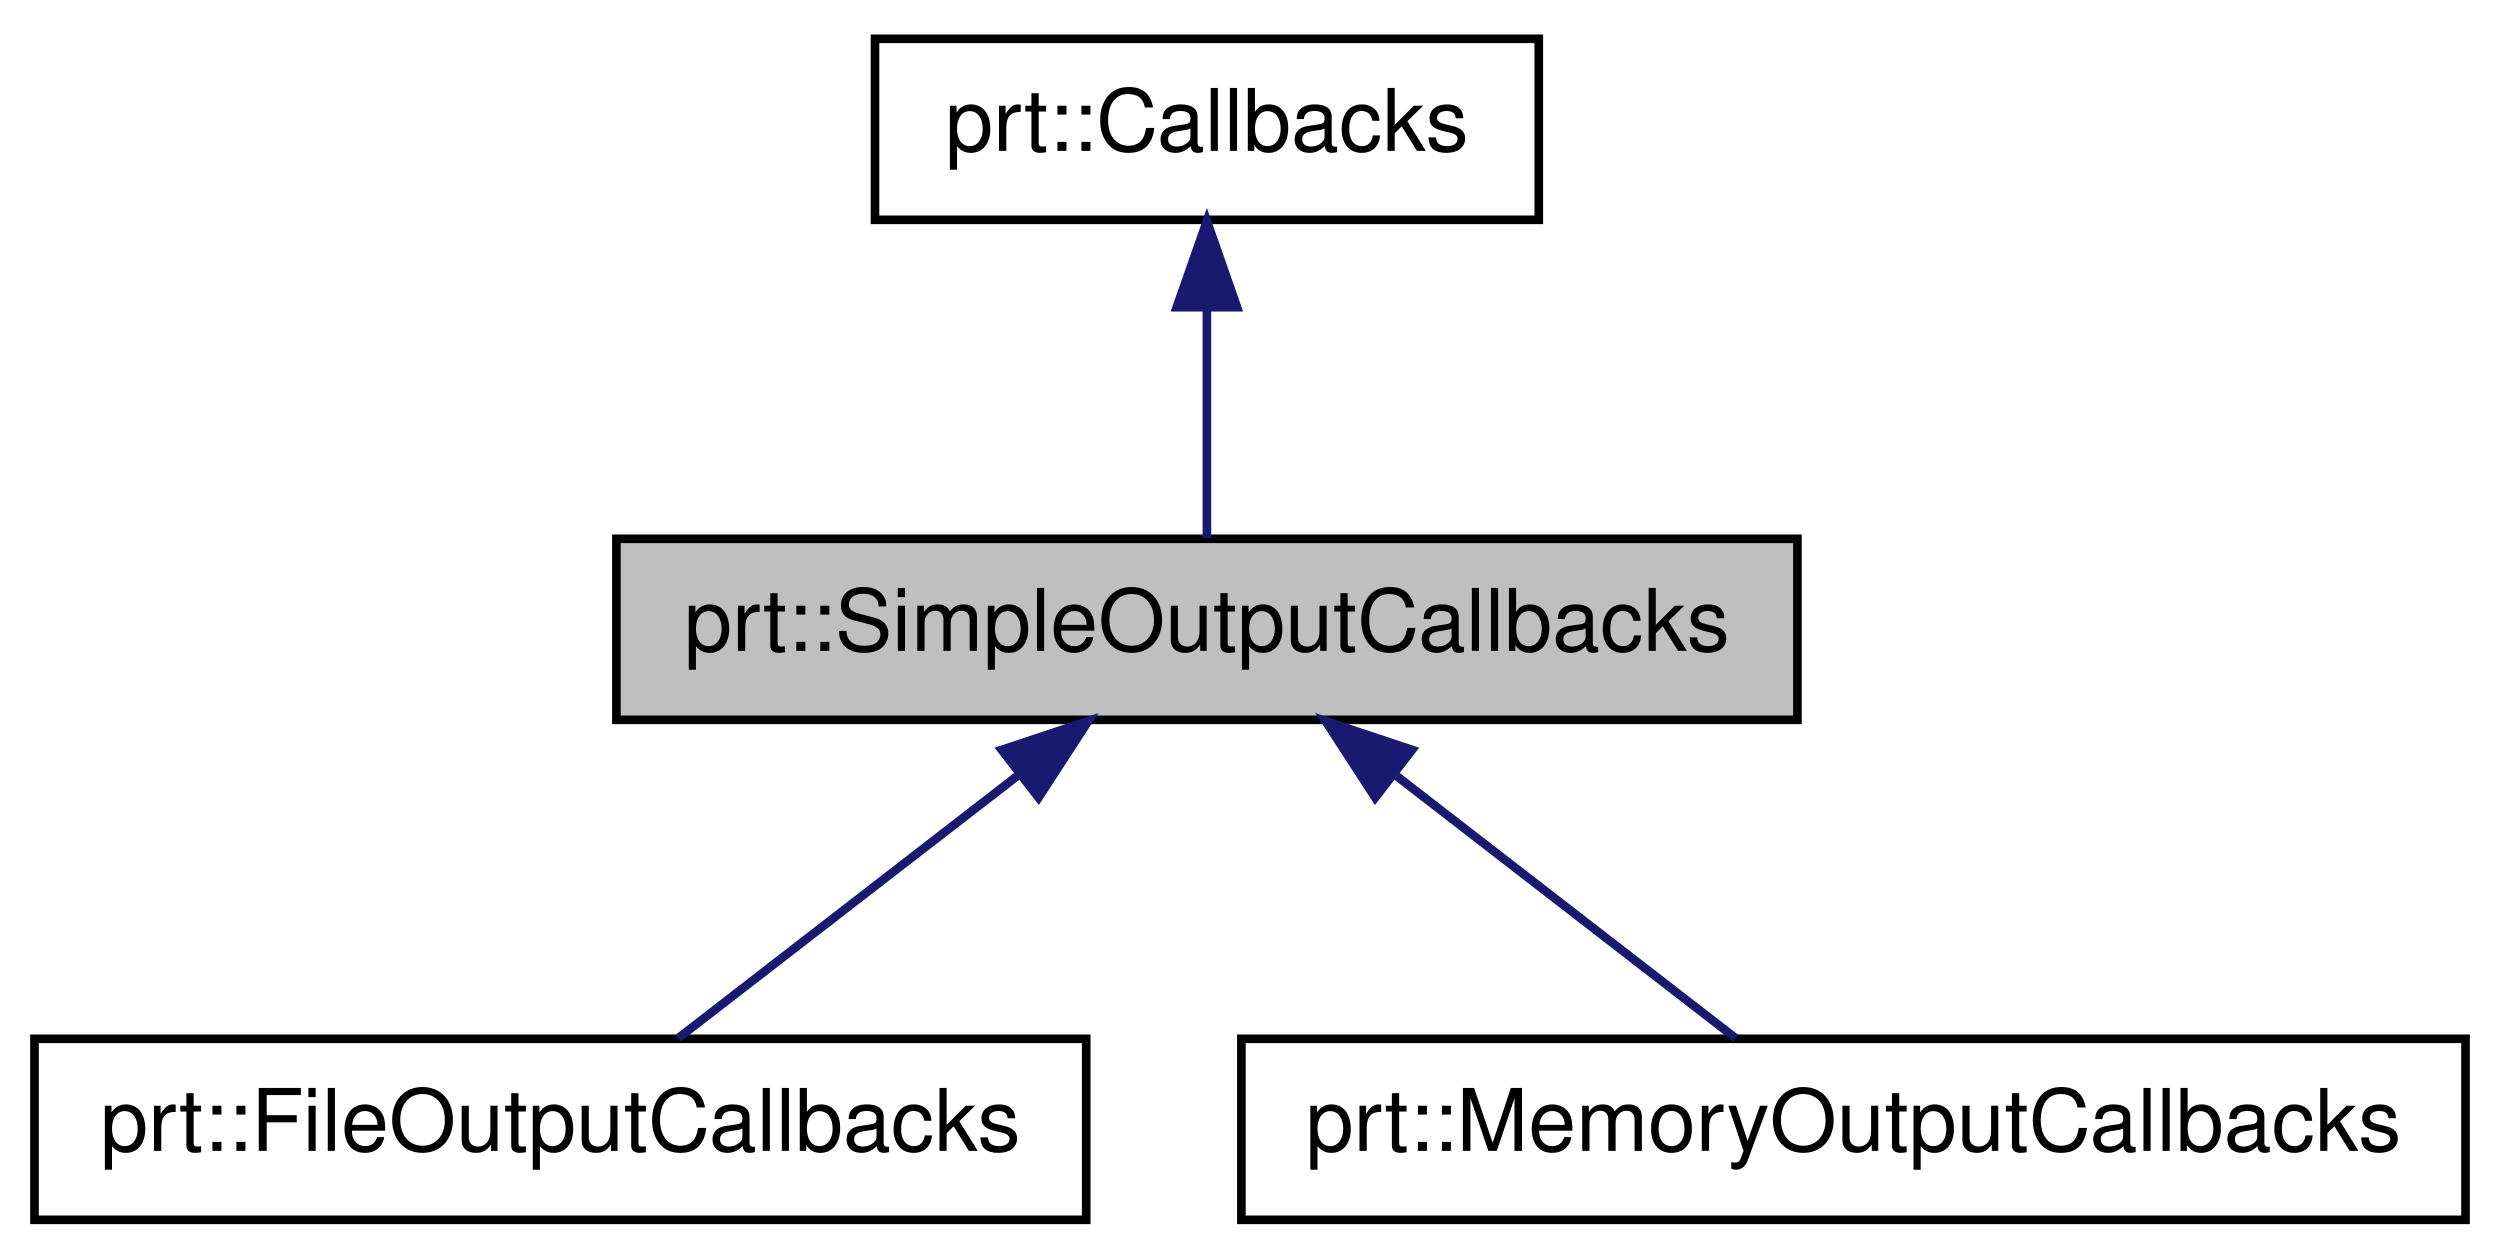
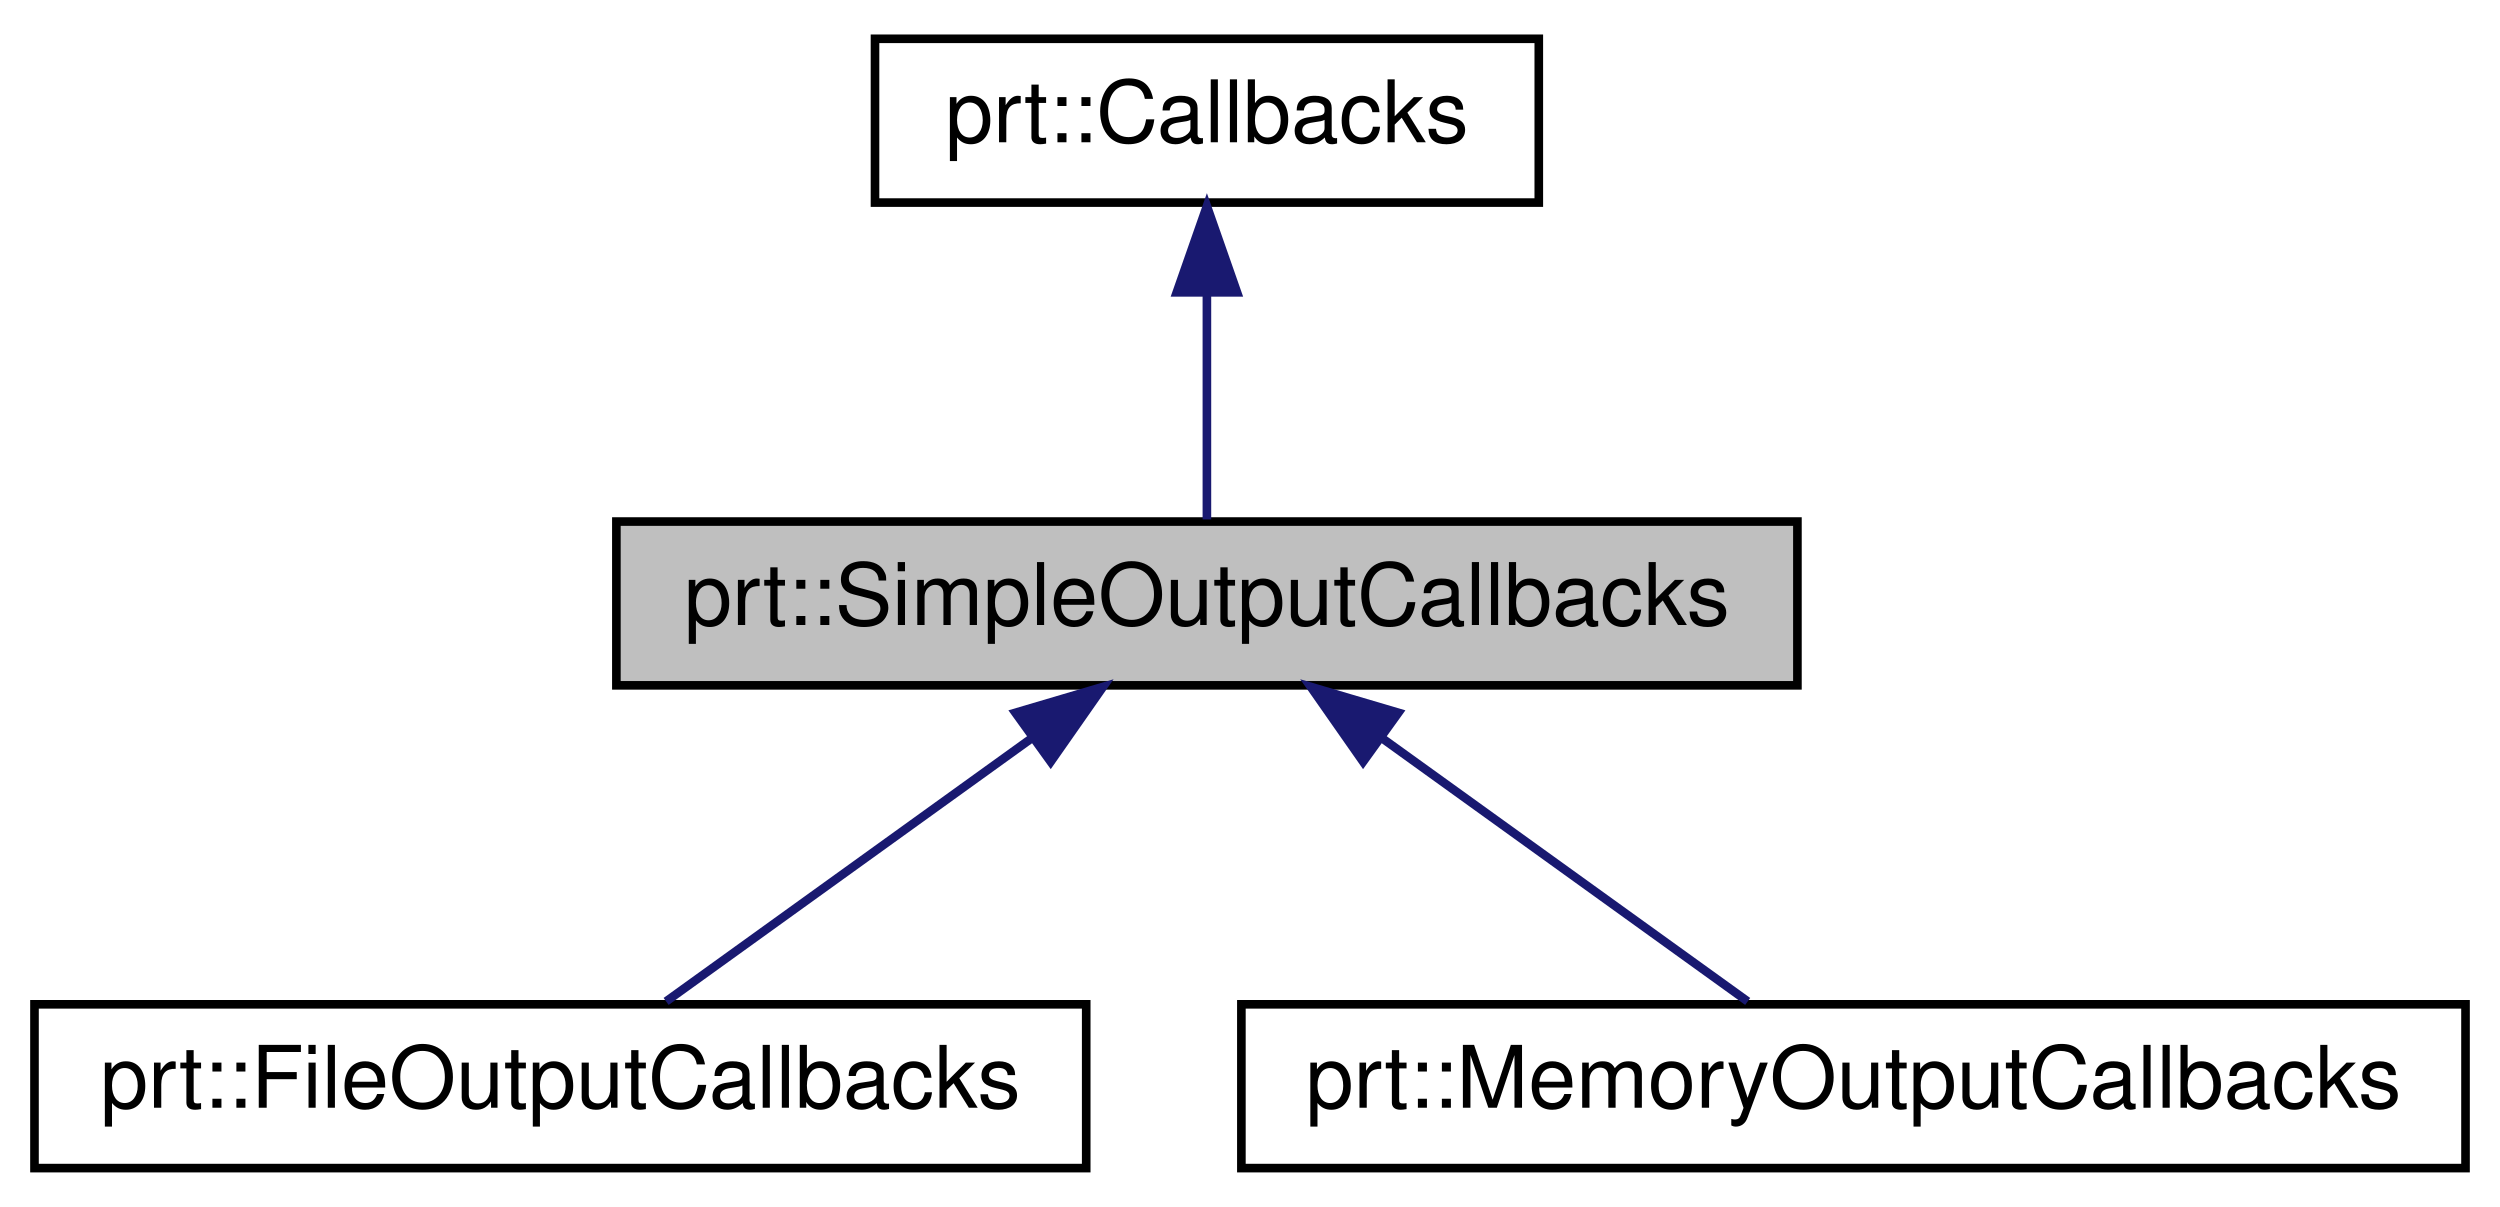
- <svg xmlns="http://www.w3.org/2000/svg" xmlns:xlink="http://www.w3.org/1999/xlink" width="290pt" height="146pt" viewBox="0.00 0.00 290.00 146.00">
-   <g id="graph1" class="graph" transform="scale(1 1) rotate(0) translate(4 142)">
+ <svg xmlns="http://www.w3.org/2000/svg" xmlns:xlink="http://www.w3.org/1999/xlink" width="290pt" height="140pt" viewBox="0.00 0.00 290.00 140.00">
+   <g id="graph0" class="graph" transform="scale(1 1) rotate(0) translate(4 136)">
    <g id="node1" class="node">
-       <polygon fill="#bfbfbf" stroke="black" points="67.5,-58.5 67.5,-79.5 204.5,-79.5 204.5,-58.5 67.5,-58.5" />
-       <text text-anchor="middle" x="136" y="-66.5" font-family="Helvetica,sans-Serif" font-size="10.00">prt::SimpleOutputCallbacks</text>
+       <polygon fill="#bfbfbf" stroke="black" points="67.5,-56.5 67.5,-75.5 204.5,-75.5 204.5,-56.5 67.5,-56.5" />
+       <text text-anchor="middle" x="136" y="-63.5" font-family="Helvetica,sans-Serif" font-size="10.00">prt::SimpleOutputCallbacks</text>
    </g>
-     <g id="node5" class="node">
-       <a xlink:href="classprt_1_1_file_output_callbacks.html" target="_top" xlink:title="prt::FileOutputCallbacks">
-         <polygon fill="none" stroke="black" points="0,-0.5 0,-21.5 122,-21.5 122,-0.5 0,-0.5" />
-         <text text-anchor="middle" x="61" y="-8.5" font-family="Helvetica,sans-Serif" font-size="10.00">prt::FileOutputCallbacks</text>
-       </a>
+     <g id="node3" class="node">
+       <g id="a_node3">
+         <a xlink:href="classprt_1_1_file_output_callbacks.html" target="_top" xlink:title="prt::FileOutputCallbacks">
+           <polygon fill="none" stroke="black" points="0,-0.5 0,-19.5 122,-19.5 122,-0.5 0,-0.5" />
+           <text text-anchor="middle" x="61" y="-7.5" font-family="Helvetica,sans-Serif" font-size="10.00">prt::FileOutputCallbacks</text>
+         </a>
+       </g>
    </g>
-     <g id="edge4" class="edge">
-       <path fill="none" stroke="midnightblue" d="M113.985,-51.975C101.256,-42.132 85.639,-30.055 74.669,-21.571" />
-       <polygon fill="midnightblue" stroke="midnightblue" points="112.192,-55.013 122.244,-58.362 116.474,-49.476 112.192,-55.013" />
+     <g id="edge2" class="edge">
+       <path fill="none" stroke="midnightblue" d="M115.695,-50.38C102.139,-40.62 84.758,-28.106 73.269,-19.834" />
+       <polygon fill="midnightblue" stroke="midnightblue" points="113.79,-53.321 123.95,-56.324 117.88,-47.641 113.79,-53.321" />
    </g>
-     <g id="node7" class="node">
-       <a xlink:href="classprt_1_1_memory_output_callbacks.html" target="_top" xlink:title="prt::MemoryOutputCallbacks">
-         <polygon fill="none" stroke="black" points="140,-0.5 140,-21.5 282,-21.5 282,-0.5 140,-0.5" />
-         <text text-anchor="middle" x="211" y="-8.5" font-family="Helvetica,sans-Serif" font-size="10.00">prt::MemoryOutputCallbacks</text>
-       </a>
+     <g id="node4" class="node">
+       <g id="a_node4">
+         <a xlink:href="classprt_1_1_memory_output_callbacks.html" target="_top" xlink:title="prt::MemoryOutputCallbacks">
+           <polygon fill="none" stroke="black" points="140,-0.5 140,-19.5 282,-19.5 282,-0.5 140,-0.5" />
+           <text text-anchor="middle" x="211" y="-7.5" font-family="Helvetica,sans-Serif" font-size="10.00">prt::MemoryOutputCallbacks</text>
+         </a>
+       </g>
    </g>
-     <g id="edge6" class="edge">
-       <path fill="none" stroke="midnightblue" d="M158.015,-51.975C170.744,-42.132 186.361,-30.055 197.331,-21.571" />
-       <polygon fill="midnightblue" stroke="midnightblue" points="155.526,-49.476 149.756,-58.362 159.808,-55.013 155.526,-49.476" />
+     <g id="edge3" class="edge">
+       <path fill="none" stroke="midnightblue" d="M156.305,-50.38C169.861,-40.62 187.242,-28.106 198.731,-19.834" />
+       <polygon fill="midnightblue" stroke="midnightblue" points="154.12,-47.641 148.05,-56.324 158.21,-53.321 154.12,-47.641" />
    </g>
    <g id="node2" class="node">
-       <a xlink:href="classprt_1_1_callbacks.html" target="_top" xlink:title="prt::Callbacks">
-         <polygon fill="none" stroke="black" points="97.5,-116.5 97.5,-137.5 174.5,-137.5 174.5,-116.5 97.5,-116.5" />
-         <text text-anchor="middle" x="136" y="-124.5" font-family="Helvetica,sans-Serif" font-size="10.00">prt::Callbacks</text>
-       </a>
+       <g id="a_node2">
+         <a xlink:href="classprt_1_1_callbacks.html" target="_top" xlink:title="prt::Callbacks">
+           <polygon fill="none" stroke="black" points="97.5,-112.5 97.5,-131.5 174.5,-131.5 174.5,-112.5 97.5,-112.5" />
+           <text text-anchor="middle" x="136" y="-119.5" font-family="Helvetica,sans-Serif" font-size="10.00">prt::Callbacks</text>
+         </a>
+       </g>
    </g>
-     <g id="edge2" class="edge">
-       <path fill="none" stroke="midnightblue" d="M136,-106.191C136,-97.168 136,-86.994 136,-79.571" />
-       <polygon fill="midnightblue" stroke="midnightblue" points="132.5,-106.362 136,-116.362 139.5,-106.362 132.5,-106.362" />
+     <g id="edge1" class="edge">
+       <path fill="none" stroke="midnightblue" d="M136,-101.805C136,-92.91 136,-82.78 136,-75.751" />
+       <polygon fill="midnightblue" stroke="midnightblue" points="132.5,-102.083 136,-112.083 139.5,-102.083 132.5,-102.083" />
    </g>
  </g>
</svg>
